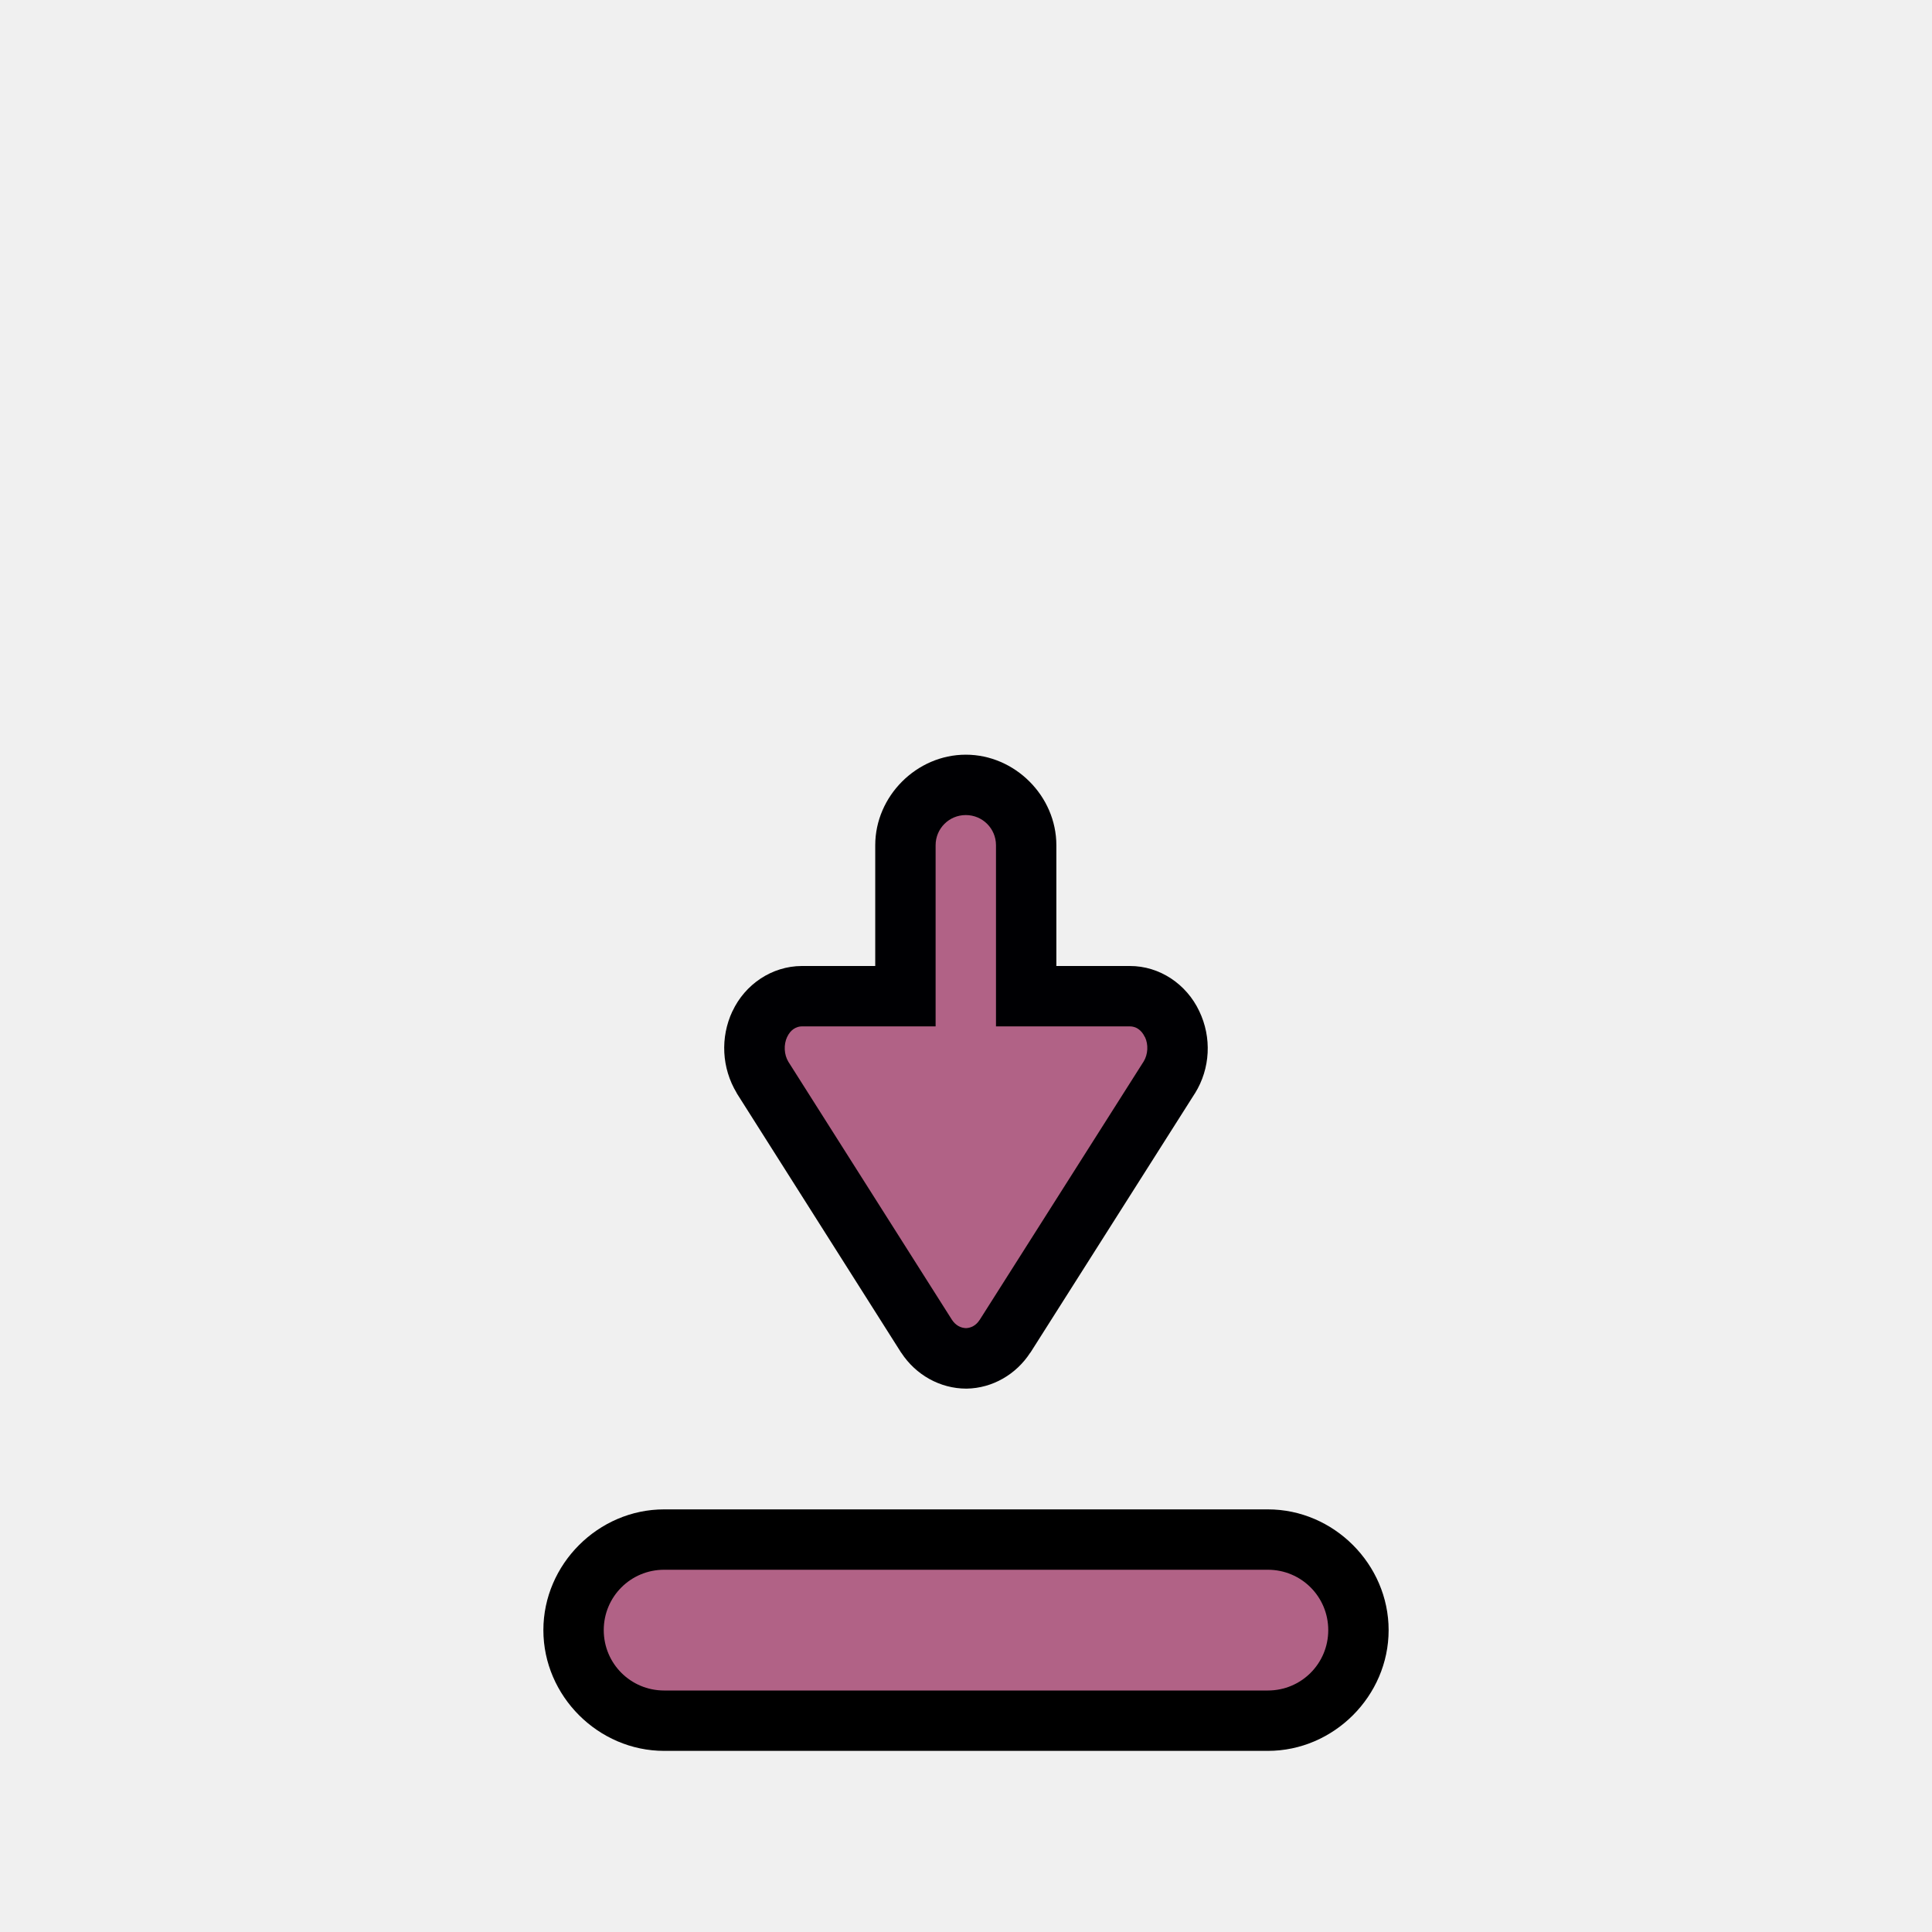
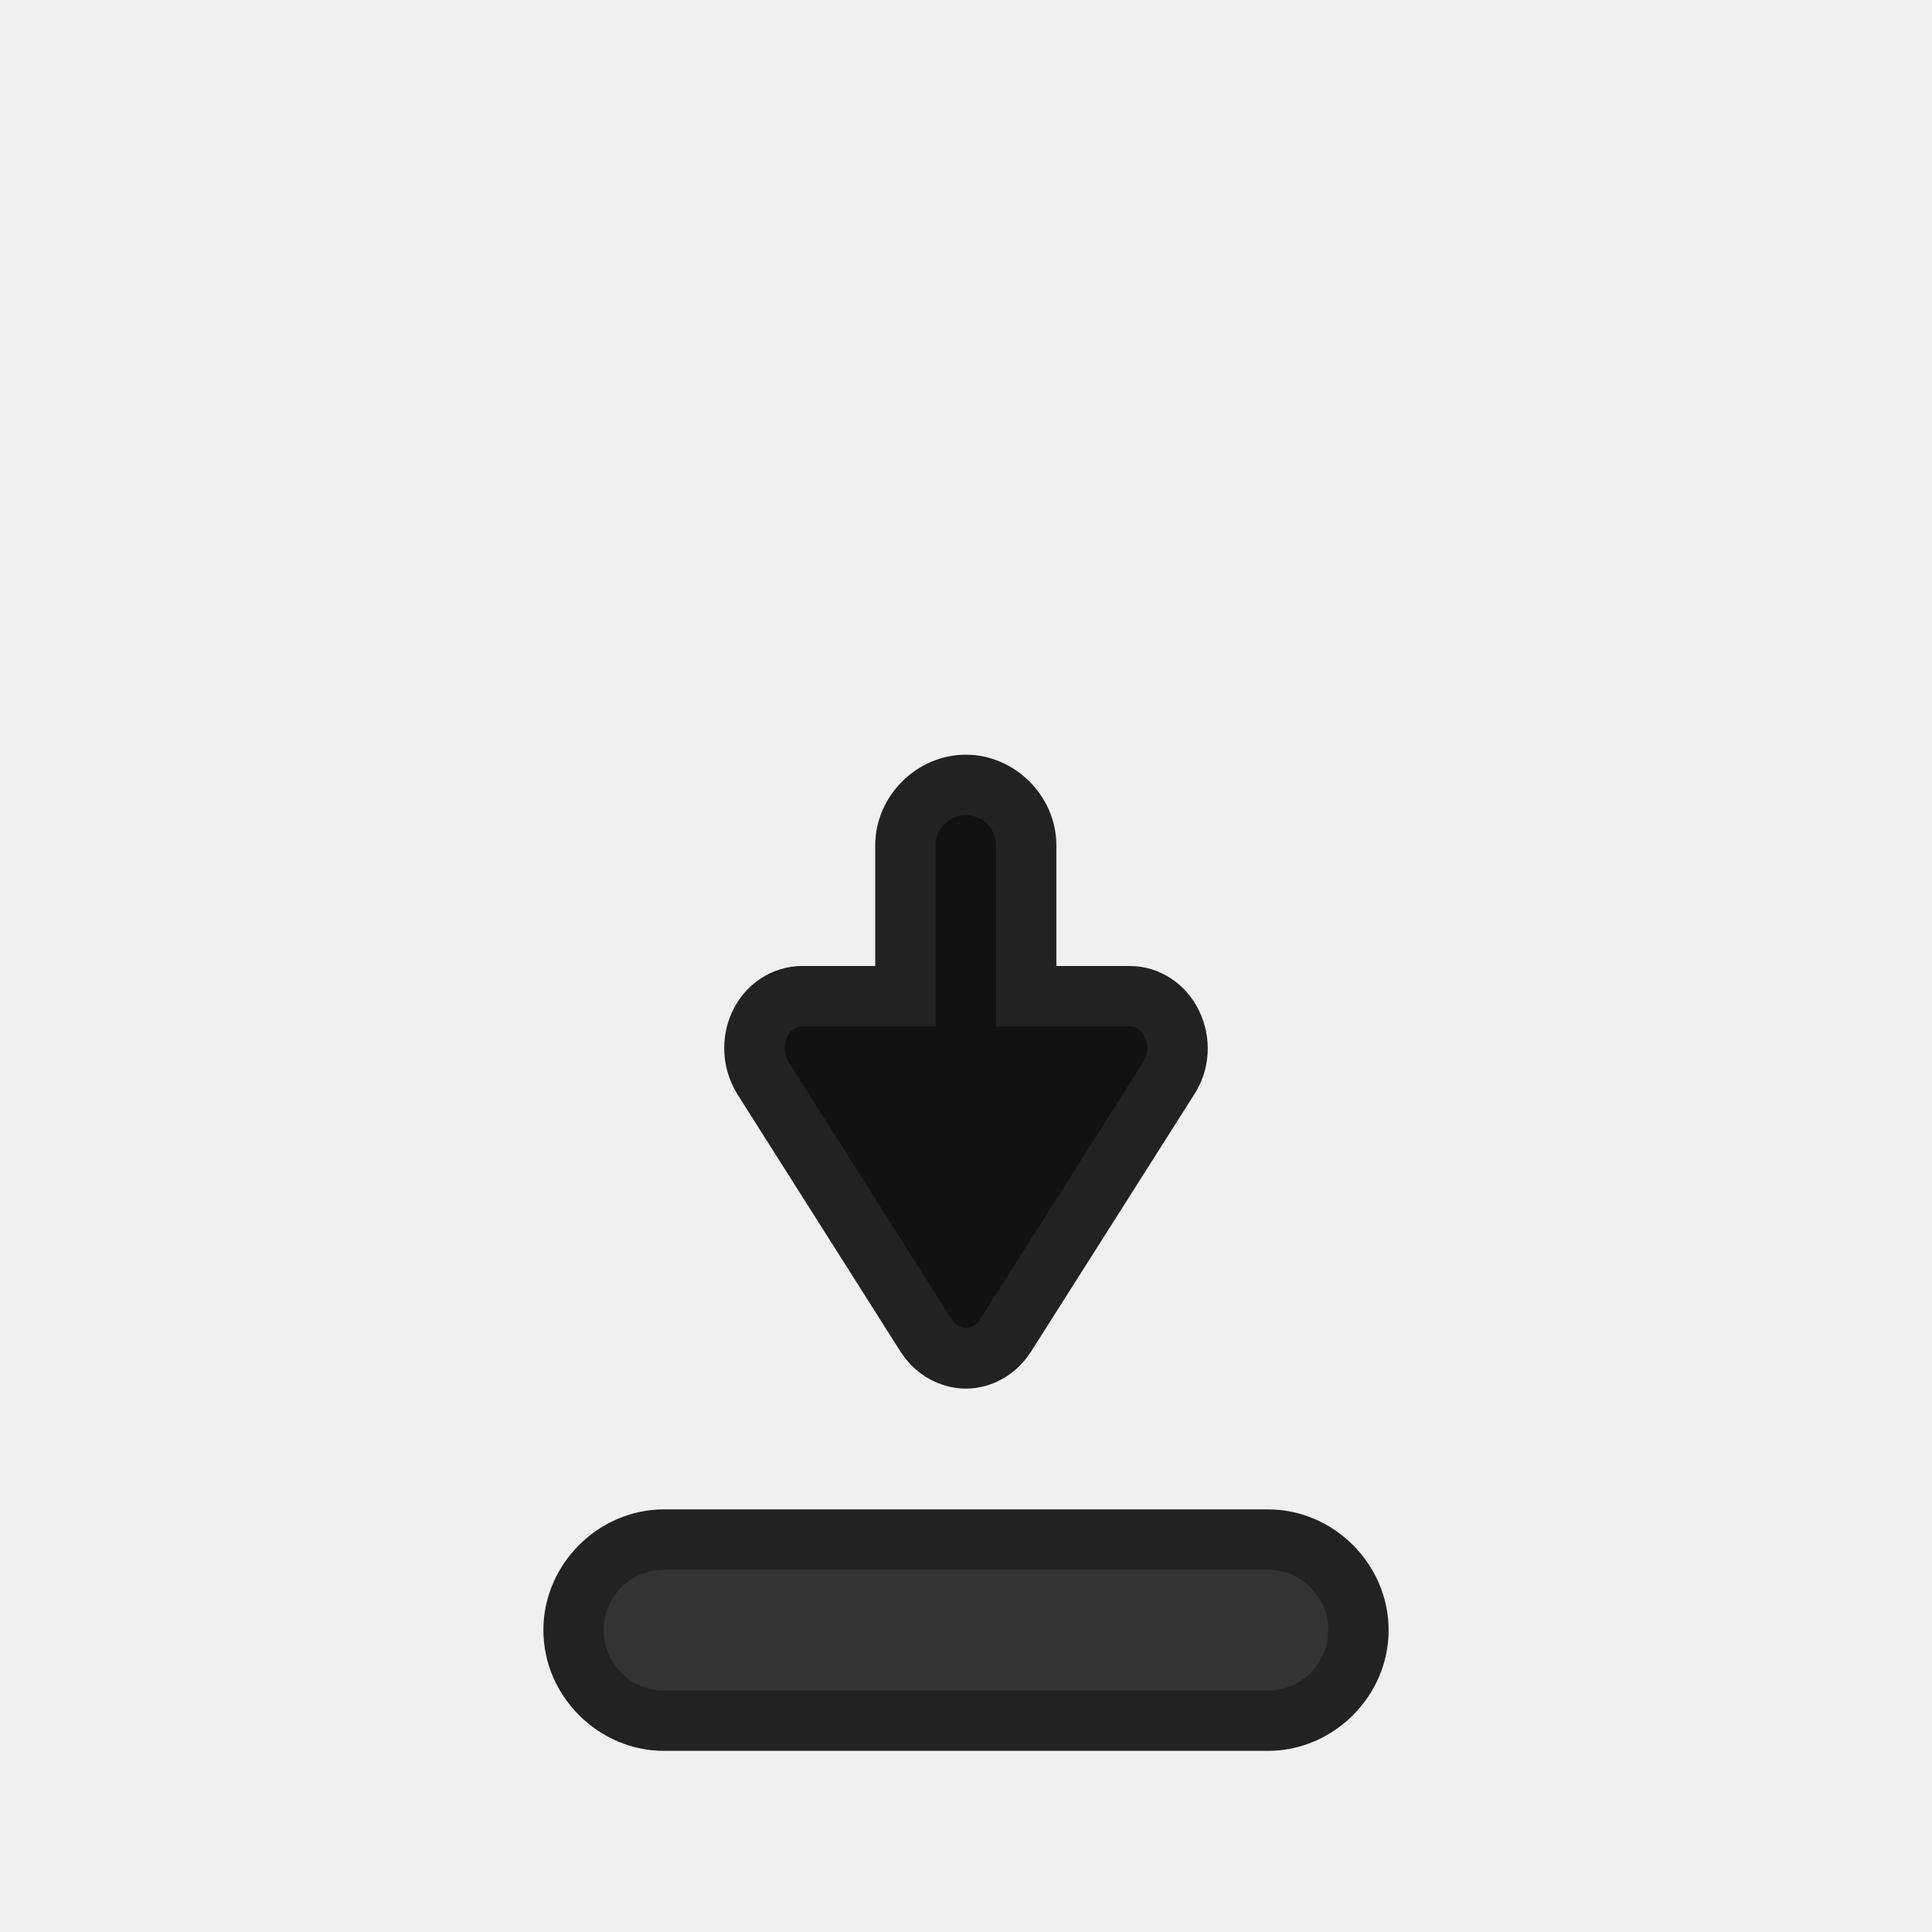
<svg xmlns="http://www.w3.org/2000/svg" width="32" height="32" version="1.1" viewBox="0 0 32 32" id="svg814">
  <defs id="defs818" />
  <g transform="translate(-.50336 -6.5)" id="g808">
-     <path d="m15 20.5c0-0.814 0.686-1.5 1.5-1.5s1.5 0.686 1.5 1.5v4c0 0.814-0.686 1.5-1.5 1.5s-1.5-0.686-1.5-1.5z" color="#000000" fill="#000003" fill-rule="evenodd" stroke-linecap="round" stroke-linejoin="round" style="-inkscape-stroke:none;paint-order:stroke markers fill" id="path800" />
-     <path d="m17.148 28.634 2.724-4.29a0.82 0.876 0 0 0 0.045-0.882 0.781 0.834 0 0 0-0.702-0.462h-5.431a0.781 0.834 0 0 0-0.696 0.462 0.837 0.894 0 0 0 0.045 0.882l2.718 4.29a0.803 0.858 0 0 0 0.657 0.366 0.792 0.846 0 0 0 0.64-0.366z" color="#000000" fill="#fff" style="-inkscape-stroke:none;fill:#b16286;fill-opacity:1" id="path802" />
-     <path d="m12.635 23.25c0.208-0.446 0.652-0.748 1.148-0.75h5.432c0.497-0.002 0.942 0.302 1.152 0.748 0.209 0.436 0.184 0.948-0.07 1.359l-2e-3 2e-3 -2.725 4.295h-2e-3c-0.231 0.358-0.624 0.589-1.053 0.596h-0.008c-0.435-5.01e-4 -0.837-0.23-1.074-0.592l-0.004-0.004-2.723-4.297-2e-3 -0.006c-0.247-0.411-0.273-0.917-0.07-1.351zm0.906 0.424c-0.06 0.129-0.052 0.293 0.02 0.412l2.709 4.273c0.062 0.095 0.148 0.137 0.234 0.139 0.082-0.003 0.164-0.043 0.223-0.133v-2e-3c3.81e-4 -5.83e-4 0.002 5.88e-4 2e-3 0l2.719-4.285c0.069-0.115 0.079-0.276 0.02-0.4l-4e-3 -4e-3c-0.056-0.119-0.151-0.174-0.246-0.174h-5.432c-0.094 2.95e-4 -0.189 0.055-0.244 0.174z" color="#000000" fill="#000003" style="-inkscape-stroke:none" id="path804" />
-     <path d="m 16,20.5 v 4 c 0,0.277 0.223,0.5 0.5,0.5 0.277,0 0.5,-0.223 0.5,-0.5 v -4 C 17,20.223 16.777,20 16.5,20 16.223,20 16,20.223 16,20.5 Z" color="#000000" fill="#fffffd" fill-rule="evenodd" stroke-linecap="round" stroke-linejoin="round" stroke-width="2" style="display:inline;-inkscape-stroke:none;paint-order:stroke markers fill;fill:#b16286;fill-opacity:1" id="path806" />
+     <path d="m15 20.5c0-0.814 0.686-1.5 1.5-1.5s1.5 0.686 1.5 1.5v4c0 0.814-0.686 1.5-1.5 1.5s-1.5-0.686-1.5-1.5z" color="#000000" fill="#000003" fill-rule="evenodd" stroke-linecap="round" stroke-linejoin="round" style="-inkscape-stroke:none;paint-order:stroke markers fill;fill:#222222;fill-opacity:1" id="path800" />
+     <path d="m17.148 28.634 2.724-4.29a0.82 0.876 0 0 0 0.045-0.882 0.781 0.834 0 0 0-0.702-0.462h-5.431a0.781 0.834 0 0 0-0.696 0.462 0.837 0.894 0 0 0 0.045 0.882l2.718 4.29a0.803 0.858 0 0 0 0.657 0.366 0.792 0.846 0 0 0 0.64-0.366z" color="#000000" fill="#fff" style="-inkscape-stroke:none;fill:#111111;fill-opacity:1" id="path802" />
+     <path d="m12.635 23.25c0.208-0.446 0.652-0.748 1.148-0.75h5.432c0.497-0.002 0.942 0.302 1.152 0.748 0.209 0.436 0.184 0.948-0.07 1.359l-2e-3 2e-3 -2.725 4.295h-2e-3c-0.231 0.358-0.624 0.589-1.053 0.596h-0.008c-0.435-5.01e-4 -0.837-0.23-1.074-0.592l-0.004-0.004-2.723-4.297-2e-3 -0.006c-0.247-0.411-0.273-0.917-0.07-1.351zm0.906 0.424c-0.06 0.129-0.052 0.293 0.02 0.412l2.709 4.273c0.062 0.095 0.148 0.137 0.234 0.139 0.082-0.003 0.164-0.043 0.223-0.133v-2e-3c3.81e-4 -5.83e-4 0.002 5.88e-4 2e-3 0l2.719-4.285c0.069-0.115 0.079-0.276 0.02-0.4l-4e-3 -4e-3c-0.056-0.119-0.151-0.174-0.246-0.174h-5.432c-0.094 2.95e-4 -0.189 0.055-0.244 0.174z" color="#000000" fill="#000003" style="-inkscape-stroke:none;fill:#222222;fill-opacity:1" id="path804" />
+     <path d="m 16,20.5 v 4 c 0,0.277 0.223,0.5 0.5,0.5 0.277,0 0.5,-0.223 0.5,-0.5 v -4 C 17,20.223 16.777,20 16.5,20 16.223,20 16,20.223 16,20.5 Z" color="#000000" fill="#fffffd" fill-rule="evenodd" stroke-linecap="round" stroke-linejoin="round" stroke-width="2" style="display:inline;-inkscape-stroke:none;paint-order:stroke markers fill;fill:#111111;fill-opacity:1" id="path806" />
  </g>
-   <path d="m9 27c0-1.091 0.909-2 2-2h10c1.091 0 2 0.909 2 2s-0.909 2-2 2h-10c-1.091 0-2-0.909-2-2z" color="#000000" fill-rule="evenodd" stroke-linecap="round" stroke-linejoin="round" style="-inkscape-stroke:none;paint-order:stroke markers fill" id="path810" />
-   <path d="m 10,27 c 0,0.554 0.446,1 1,1 h 10 c 0.554,0 1,-0.446 1,-1 0,-0.554 -0.446,-1 -1,-1 H 11 c -0.554,0 -1,0.446 -1,1 z" color="#000000" fill="#ffffff" fill-rule="evenodd" stroke-linecap="round" stroke-linejoin="round" stroke-width="2" style="display:inline;-inkscape-stroke:none;paint-order:stroke markers fill;fill:#b16286;fill-opacity:1" id="path812" />
+   <path d="m9 27c0-1.091 0.909-2 2-2h10c1.091 0 2 0.909 2 2s-0.909 2-2 2h-10c-1.091 0-2-0.909-2-2z" color="#000000" fill-rule="evenodd" stroke-linecap="round" stroke-linejoin="round" style="-inkscape-stroke:none;paint-order:stroke markers fill;fill:#222222;fill-opacity:1" id="path810" />
+   <path d="m 10,27 c 0,0.554 0.446,1 1,1 h 10 c 0.554,0 1,-0.446 1,-1 0,-0.554 -0.446,-1 -1,-1 H 11 c -0.554,0 -1,0.446 -1,1 z" color="#000000" fill="#3a3d4e" fill-rule="evenodd" stroke-linecap="round" stroke-linejoin="round" stroke-width="2" style="display:inline;-inkscape-stroke:none;paint-order:stroke markers fill;fill:#333333;fill-opacity:1" id="path812" />
</svg>
